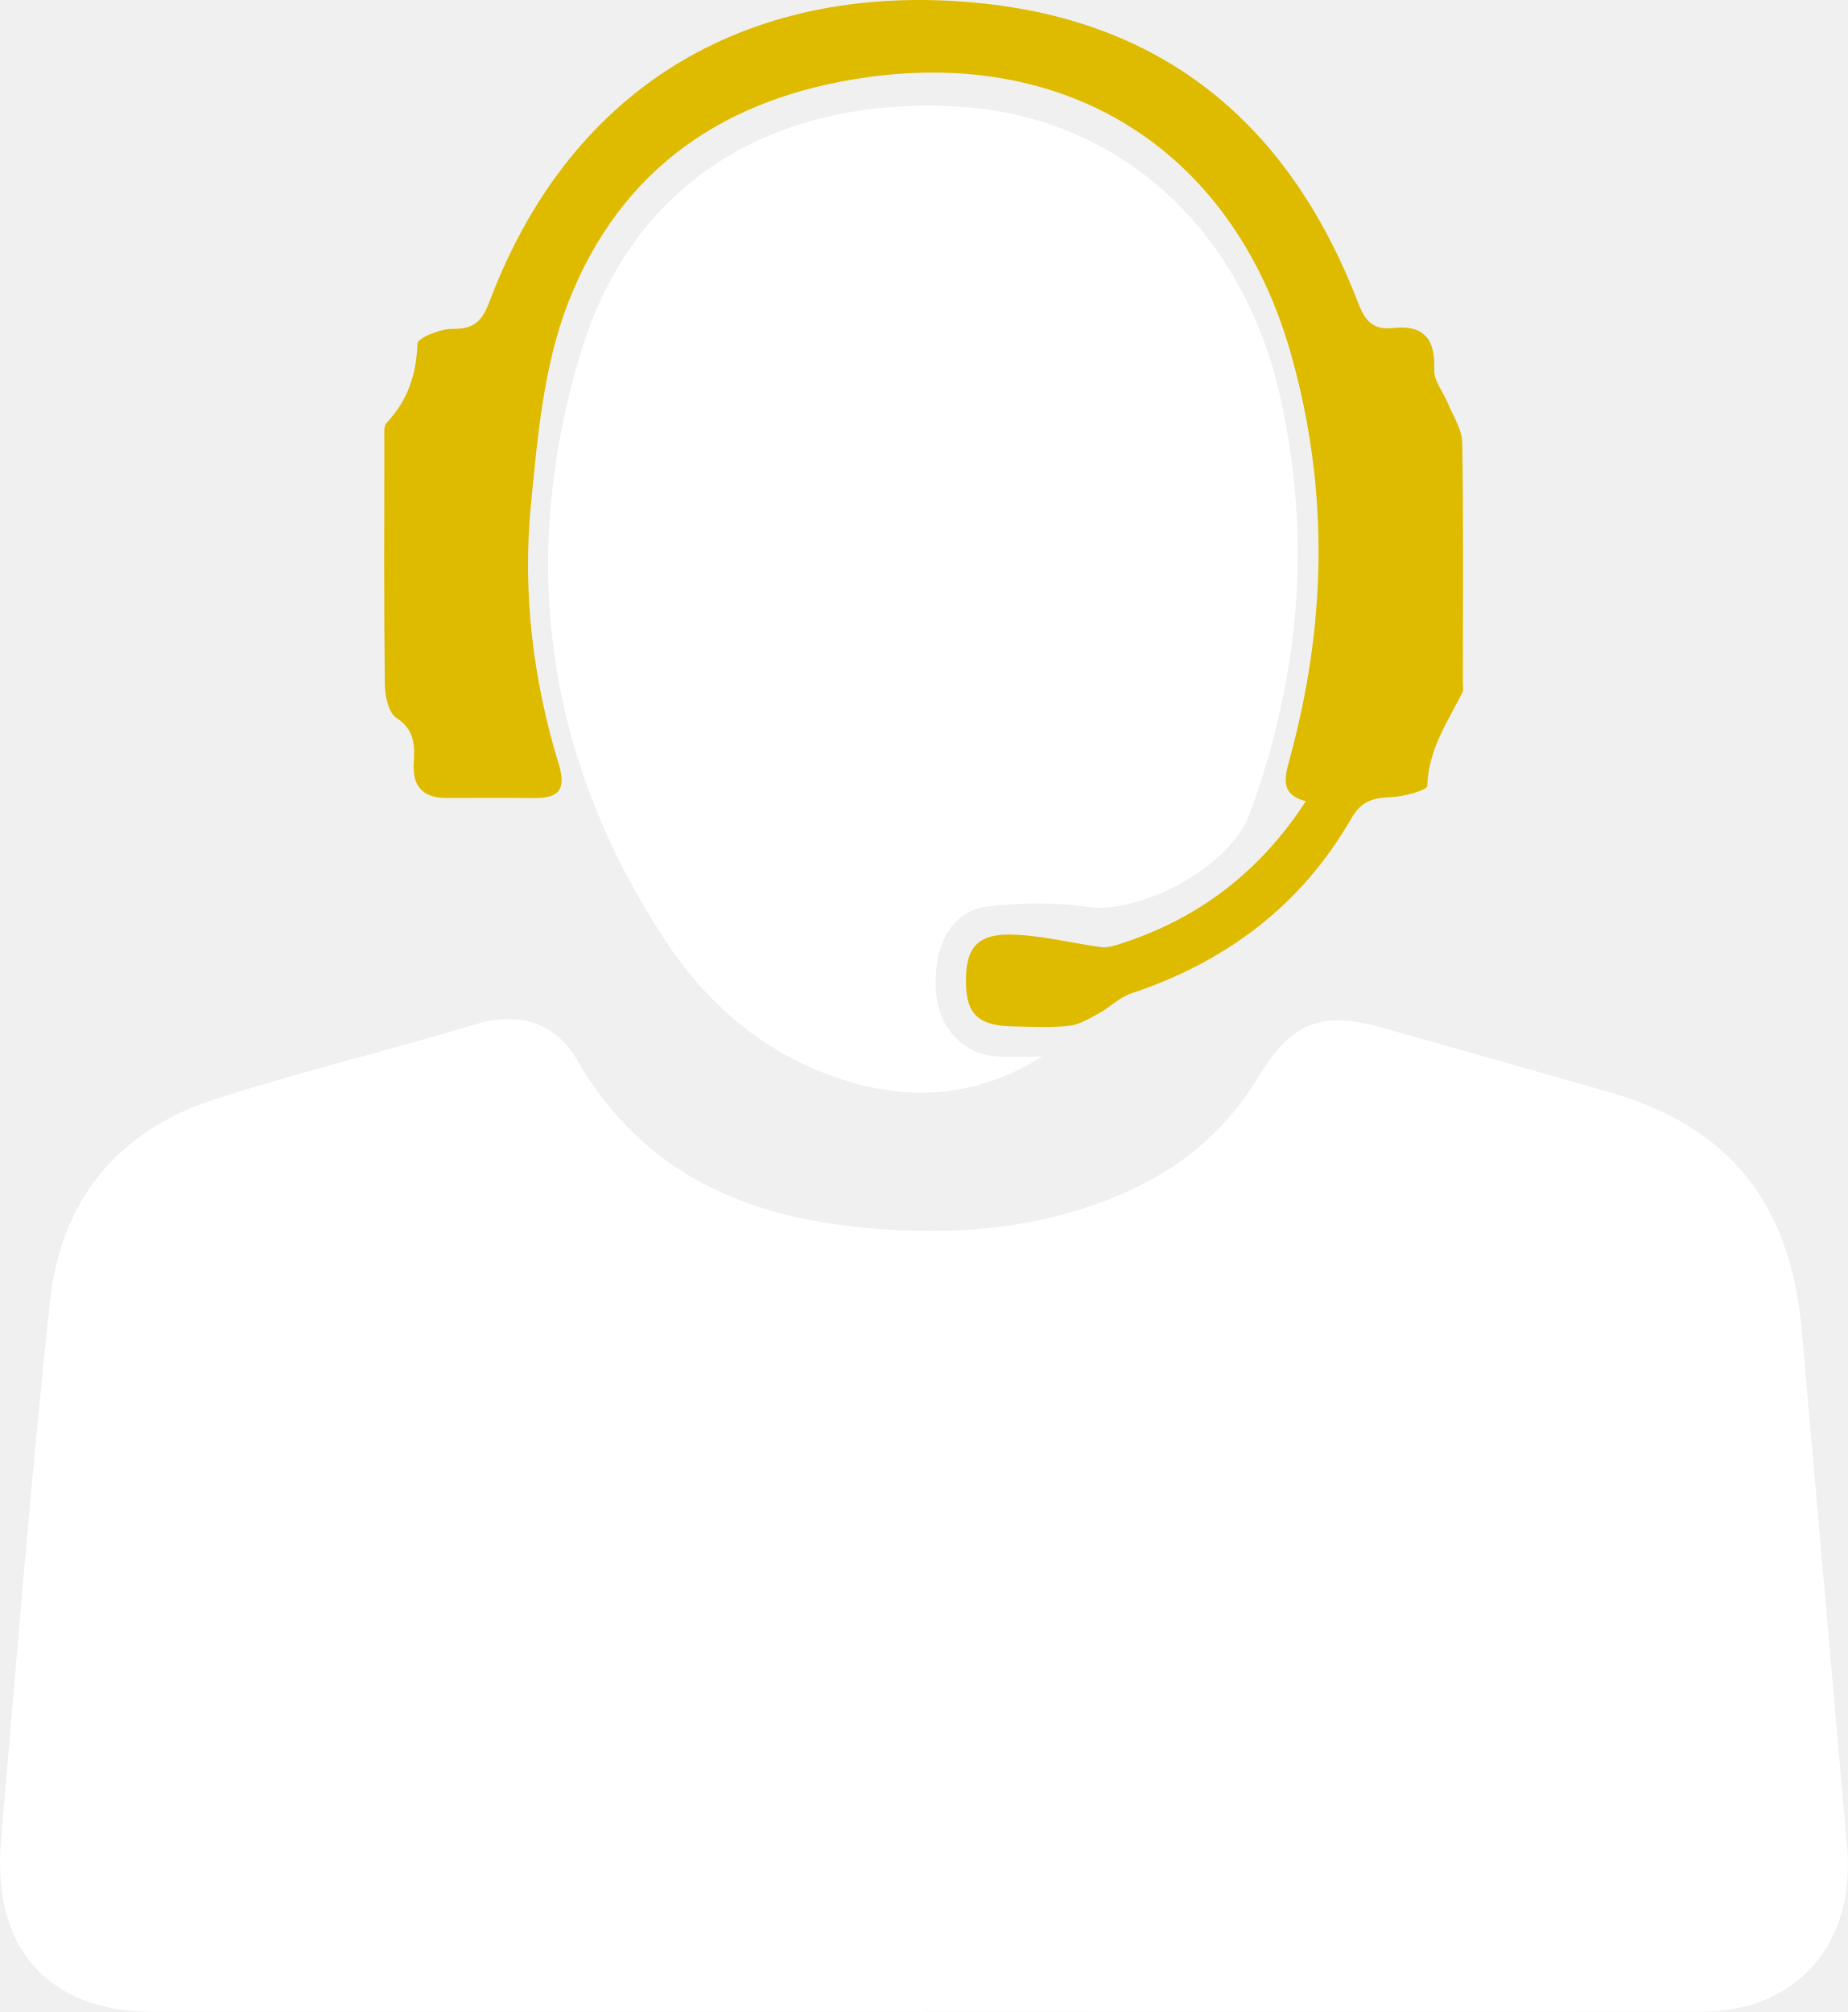
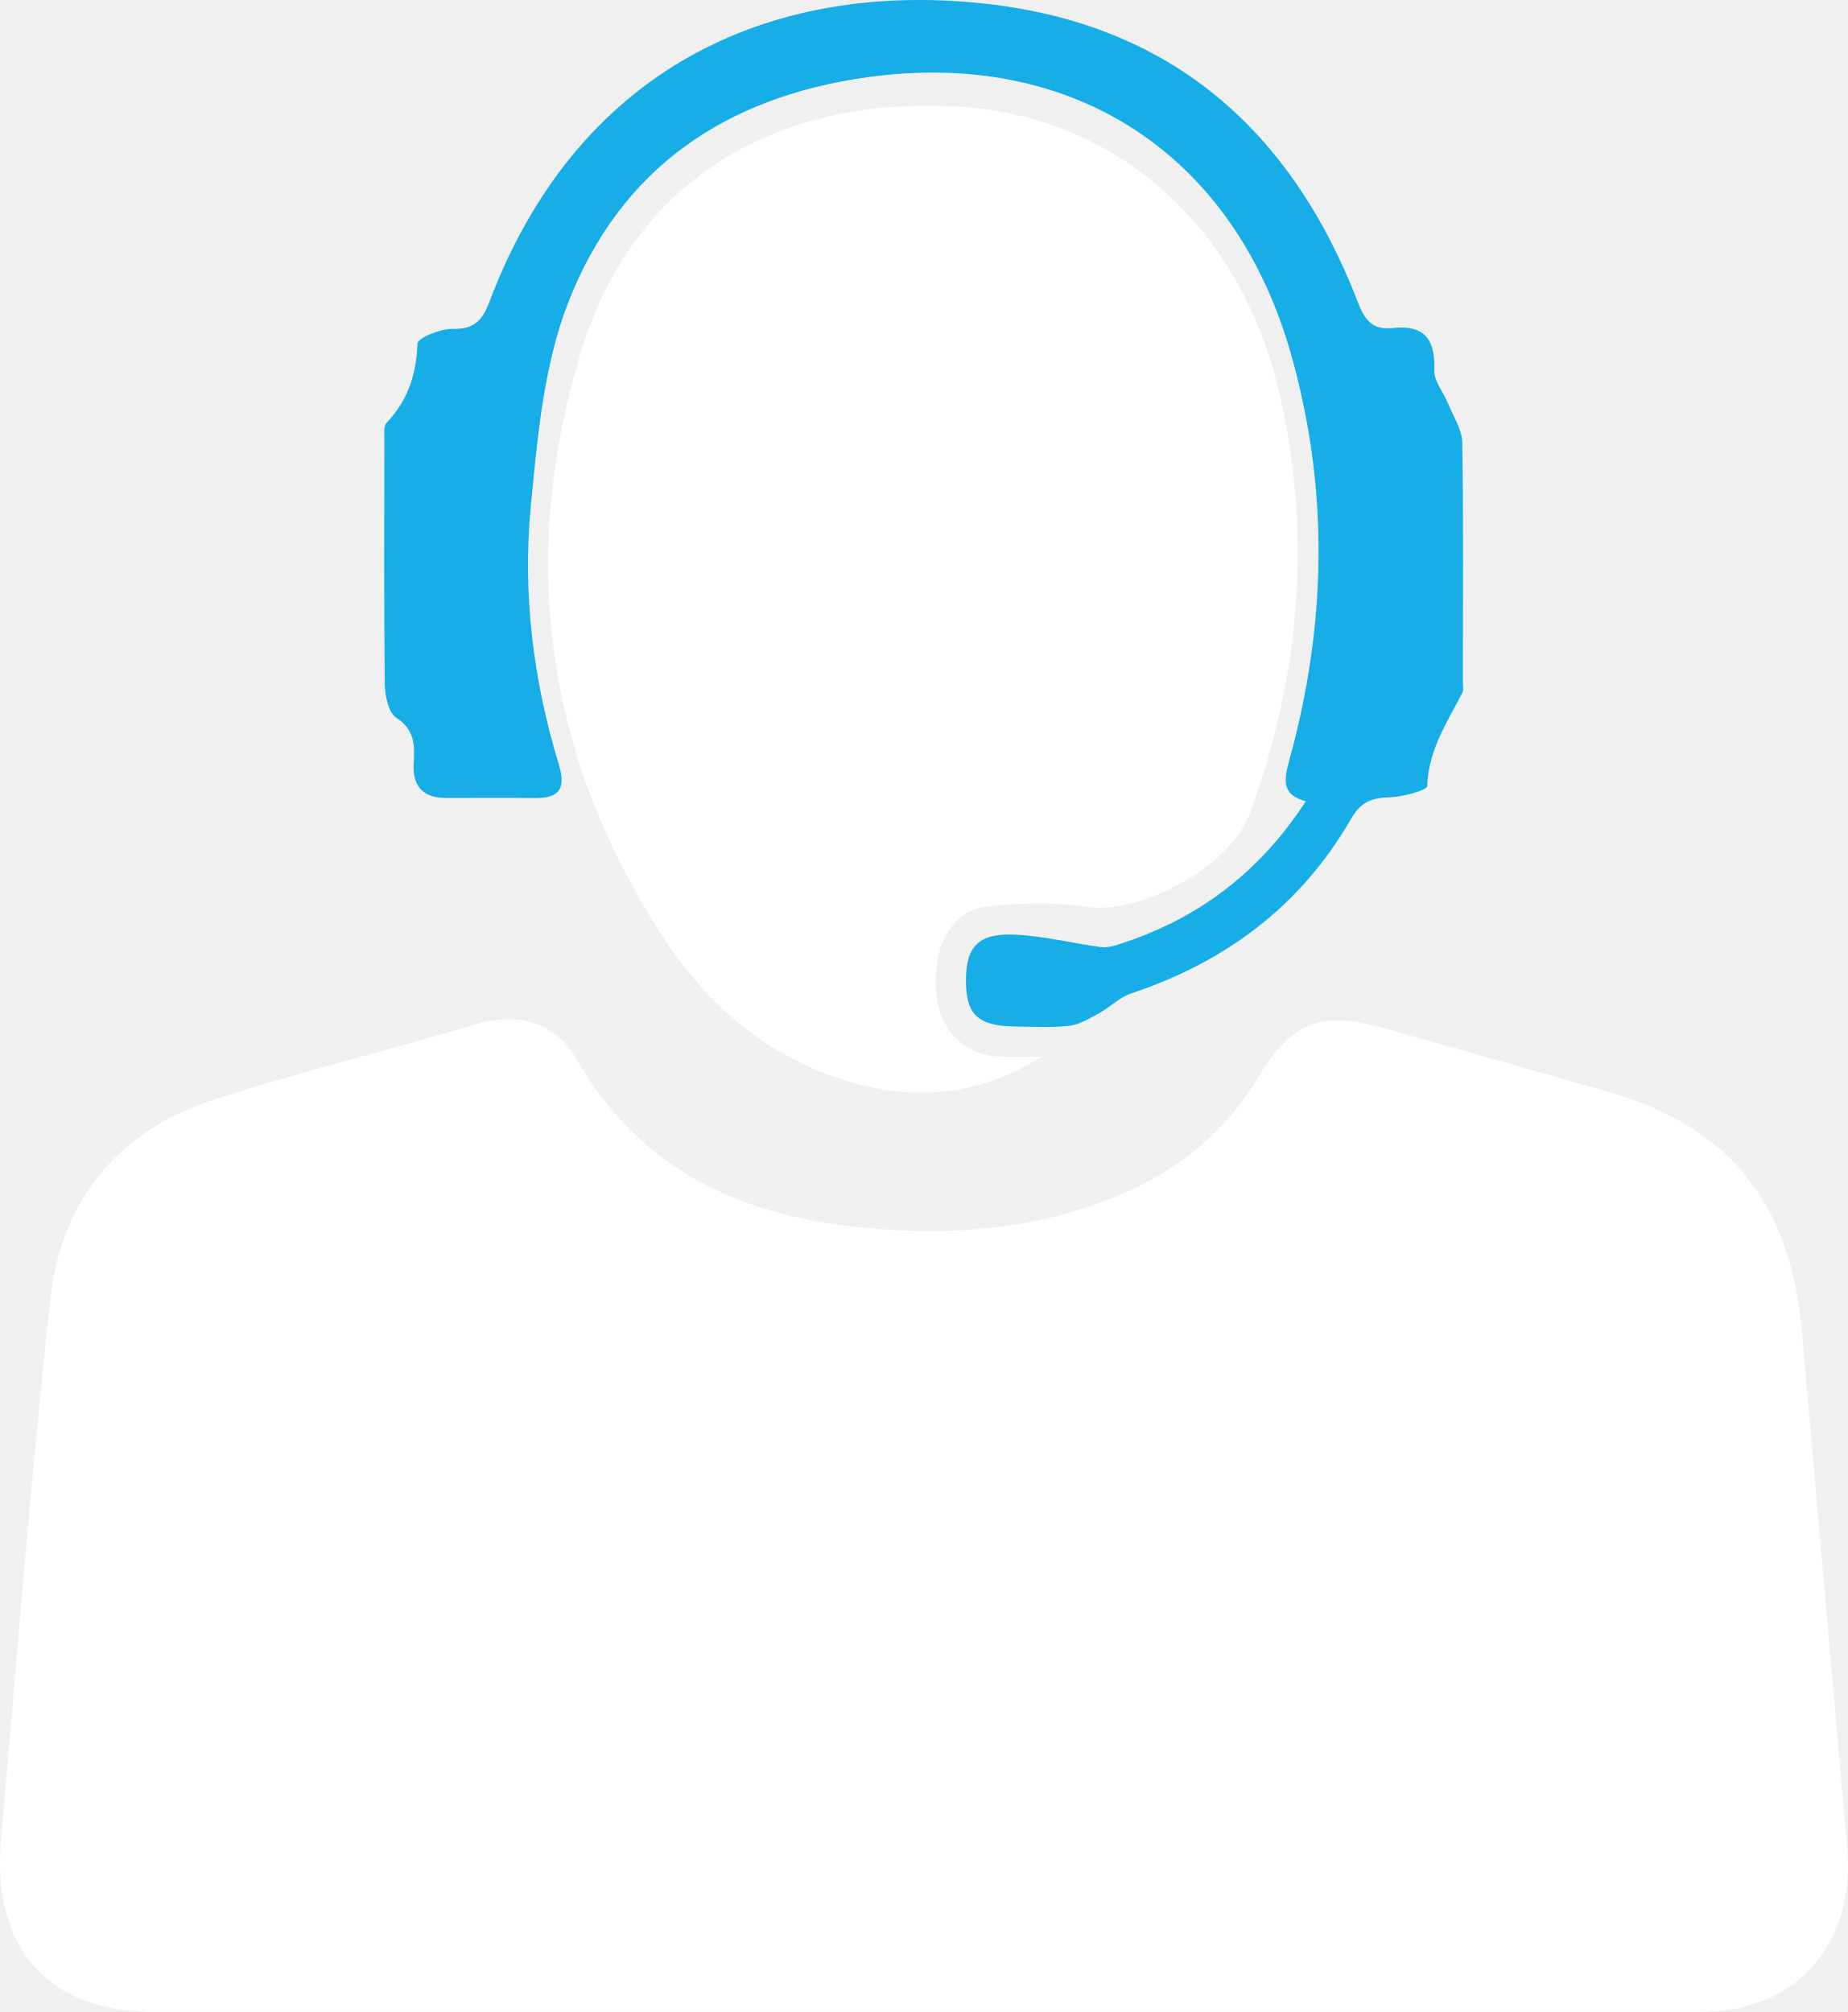
<svg xmlns="http://www.w3.org/2000/svg" width="45" height="49" viewBox="0 0 45 49" fill="none">
  <path d="M22.52 48.999C16.271 48.999 10.021 48.999 3.771 48.999C1.182 48.999 -0.203 47.47 0.025 44.819C0.405 40.427 0.747 36.03 1.224 31.649C1.492 29.188 2.919 27.518 5.215 26.777C7.322 26.097 9.478 25.577 11.601 24.941C12.649 24.628 13.53 24.914 14.05 25.811C15.649 28.573 18.14 29.629 21.066 29.903C23.297 30.111 25.491 29.928 27.567 28.967C28.854 28.37 29.892 27.476 30.644 26.227C31.454 24.88 32.187 24.611 33.685 25.035C35.508 25.553 37.332 26.065 39.154 26.587C42.105 27.432 43.602 29.28 43.878 32.421C44.247 36.611 44.612 40.801 44.98 44.99C45.188 47.356 43.744 48.993 41.417 48.995C35.119 49.001 28.819 48.996 22.52 48.996V48.999Z" fill="white" />
  <path d="M25.38 25.73C23.948 26.628 22.443 26.821 20.869 26.396C18.873 25.858 17.329 24.619 16.198 22.9C13.284 18.472 12.61 13.622 14.153 8.554C15.404 4.443 18.814 2.348 23.291 2.593C27.196 2.806 30.254 5.524 31.181 9.687C31.95 13.14 31.644 16.531 30.426 19.833C29.95 21.123 27.756 22.279 26.464 22.084C25.671 21.964 24.84 21.989 24.039 22.078C23.189 22.174 22.728 23.006 22.789 24.101C22.837 24.998 23.413 25.657 24.243 25.726C24.62 25.757 25.002 25.732 25.381 25.732L25.38 25.73Z" fill="white" />
-   <path d="M31.799 19.512C31.213 19.361 31.262 19.005 31.392 18.531C32.3 15.243 32.376 11.952 31.443 8.642C30.064 3.748 26.125 1.183 21.12 1.881C17.698 2.357 15.118 4.07 13.832 7.381C13.24 8.907 13.088 10.648 12.927 12.311C12.722 14.442 12.98 16.563 13.608 18.616C13.804 19.259 13.574 19.444 13.003 19.436C12.29 19.427 11.576 19.434 10.862 19.433C10.316 19.433 10.038 19.165 10.075 18.587C10.103 18.15 10.097 17.768 9.648 17.479C9.461 17.358 9.374 16.948 9.371 16.668C9.347 14.692 9.357 12.714 9.36 10.736C9.36 10.585 9.335 10.38 9.416 10.295C9.929 9.752 10.14 9.123 10.166 8.367C10.171 8.23 10.723 8.005 11.018 8.01C11.523 8.019 11.736 7.836 11.916 7.355C14.043 1.707 18.725 -0.499 24.021 0.093C28.498 0.594 31.451 3.145 33.081 7.396C33.259 7.862 33.475 8.038 33.934 7.988C34.662 7.908 34.959 8.247 34.926 9.011C34.914 9.277 35.149 9.551 35.261 9.826C35.388 10.14 35.602 10.458 35.608 10.776C35.641 12.728 35.623 14.68 35.623 16.632C35.623 16.708 35.647 16.798 35.616 16.859C35.248 17.583 34.783 18.258 34.756 19.139C34.753 19.247 34.172 19.406 33.854 19.416C33.429 19.43 33.15 19.511 32.906 19.933C31.671 22.079 29.828 23.433 27.543 24.195C27.261 24.29 27.029 24.532 26.759 24.678C26.528 24.804 26.286 24.954 26.038 24.982C25.601 25.032 25.154 25.005 24.711 24.999C23.807 24.986 23.516 24.703 23.522 23.859C23.528 23.037 23.837 22.716 24.748 22.764C25.439 22.8 26.122 22.971 26.81 23.065C26.946 23.083 27.097 23.045 27.231 23.002C29.133 22.401 30.656 21.274 31.799 19.512Z" fill="#DFBB00" />
+   <path d="M31.799 19.512C31.213 19.361 31.262 19.005 31.392 18.531C32.3 15.243 32.376 11.952 31.443 8.642C30.064 3.748 26.125 1.183 21.12 1.881C17.698 2.357 15.118 4.07 13.832 7.381C13.24 8.907 13.088 10.648 12.927 12.311C12.722 14.442 12.98 16.563 13.608 18.616C13.804 19.259 13.574 19.444 13.003 19.436C12.29 19.427 11.576 19.434 10.862 19.433C10.316 19.433 10.038 19.165 10.075 18.587C10.103 18.15 10.097 17.768 9.648 17.479C9.461 17.358 9.374 16.948 9.371 16.668C9.347 14.692 9.357 12.714 9.36 10.736C9.36 10.585 9.335 10.38 9.416 10.295C9.929 9.752 10.14 9.123 10.166 8.367C10.171 8.23 10.723 8.005 11.018 8.01C11.523 8.019 11.736 7.836 11.916 7.355C14.043 1.707 18.725 -0.499 24.021 0.093C28.498 0.594 31.451 3.145 33.081 7.396C33.259 7.862 33.475 8.038 33.934 7.988C34.662 7.908 34.959 8.247 34.926 9.011C34.914 9.277 35.149 9.551 35.261 9.826C35.388 10.14 35.602 10.458 35.608 10.776C35.641 12.728 35.623 14.68 35.623 16.632C35.623 16.708 35.647 16.798 35.616 16.859C35.248 17.583 34.783 18.258 34.756 19.139C34.753 19.247 34.172 19.406 33.854 19.416C33.429 19.43 33.15 19.511 32.906 19.933C31.671 22.079 29.828 23.433 27.543 24.195C27.261 24.29 27.029 24.532 26.759 24.678C26.528 24.804 26.286 24.954 26.038 24.982C25.601 25.032 25.154 25.005 24.711 24.999C23.807 24.986 23.516 24.703 23.522 23.859C23.528 23.037 23.837 22.716 24.748 22.764C25.439 22.8 26.122 22.971 26.81 23.065C26.946 23.083 27.097 23.045 27.231 23.002C29.133 22.401 30.656 21.274 31.799 19.512Z" fill="#17AEE7" />
</svg>
